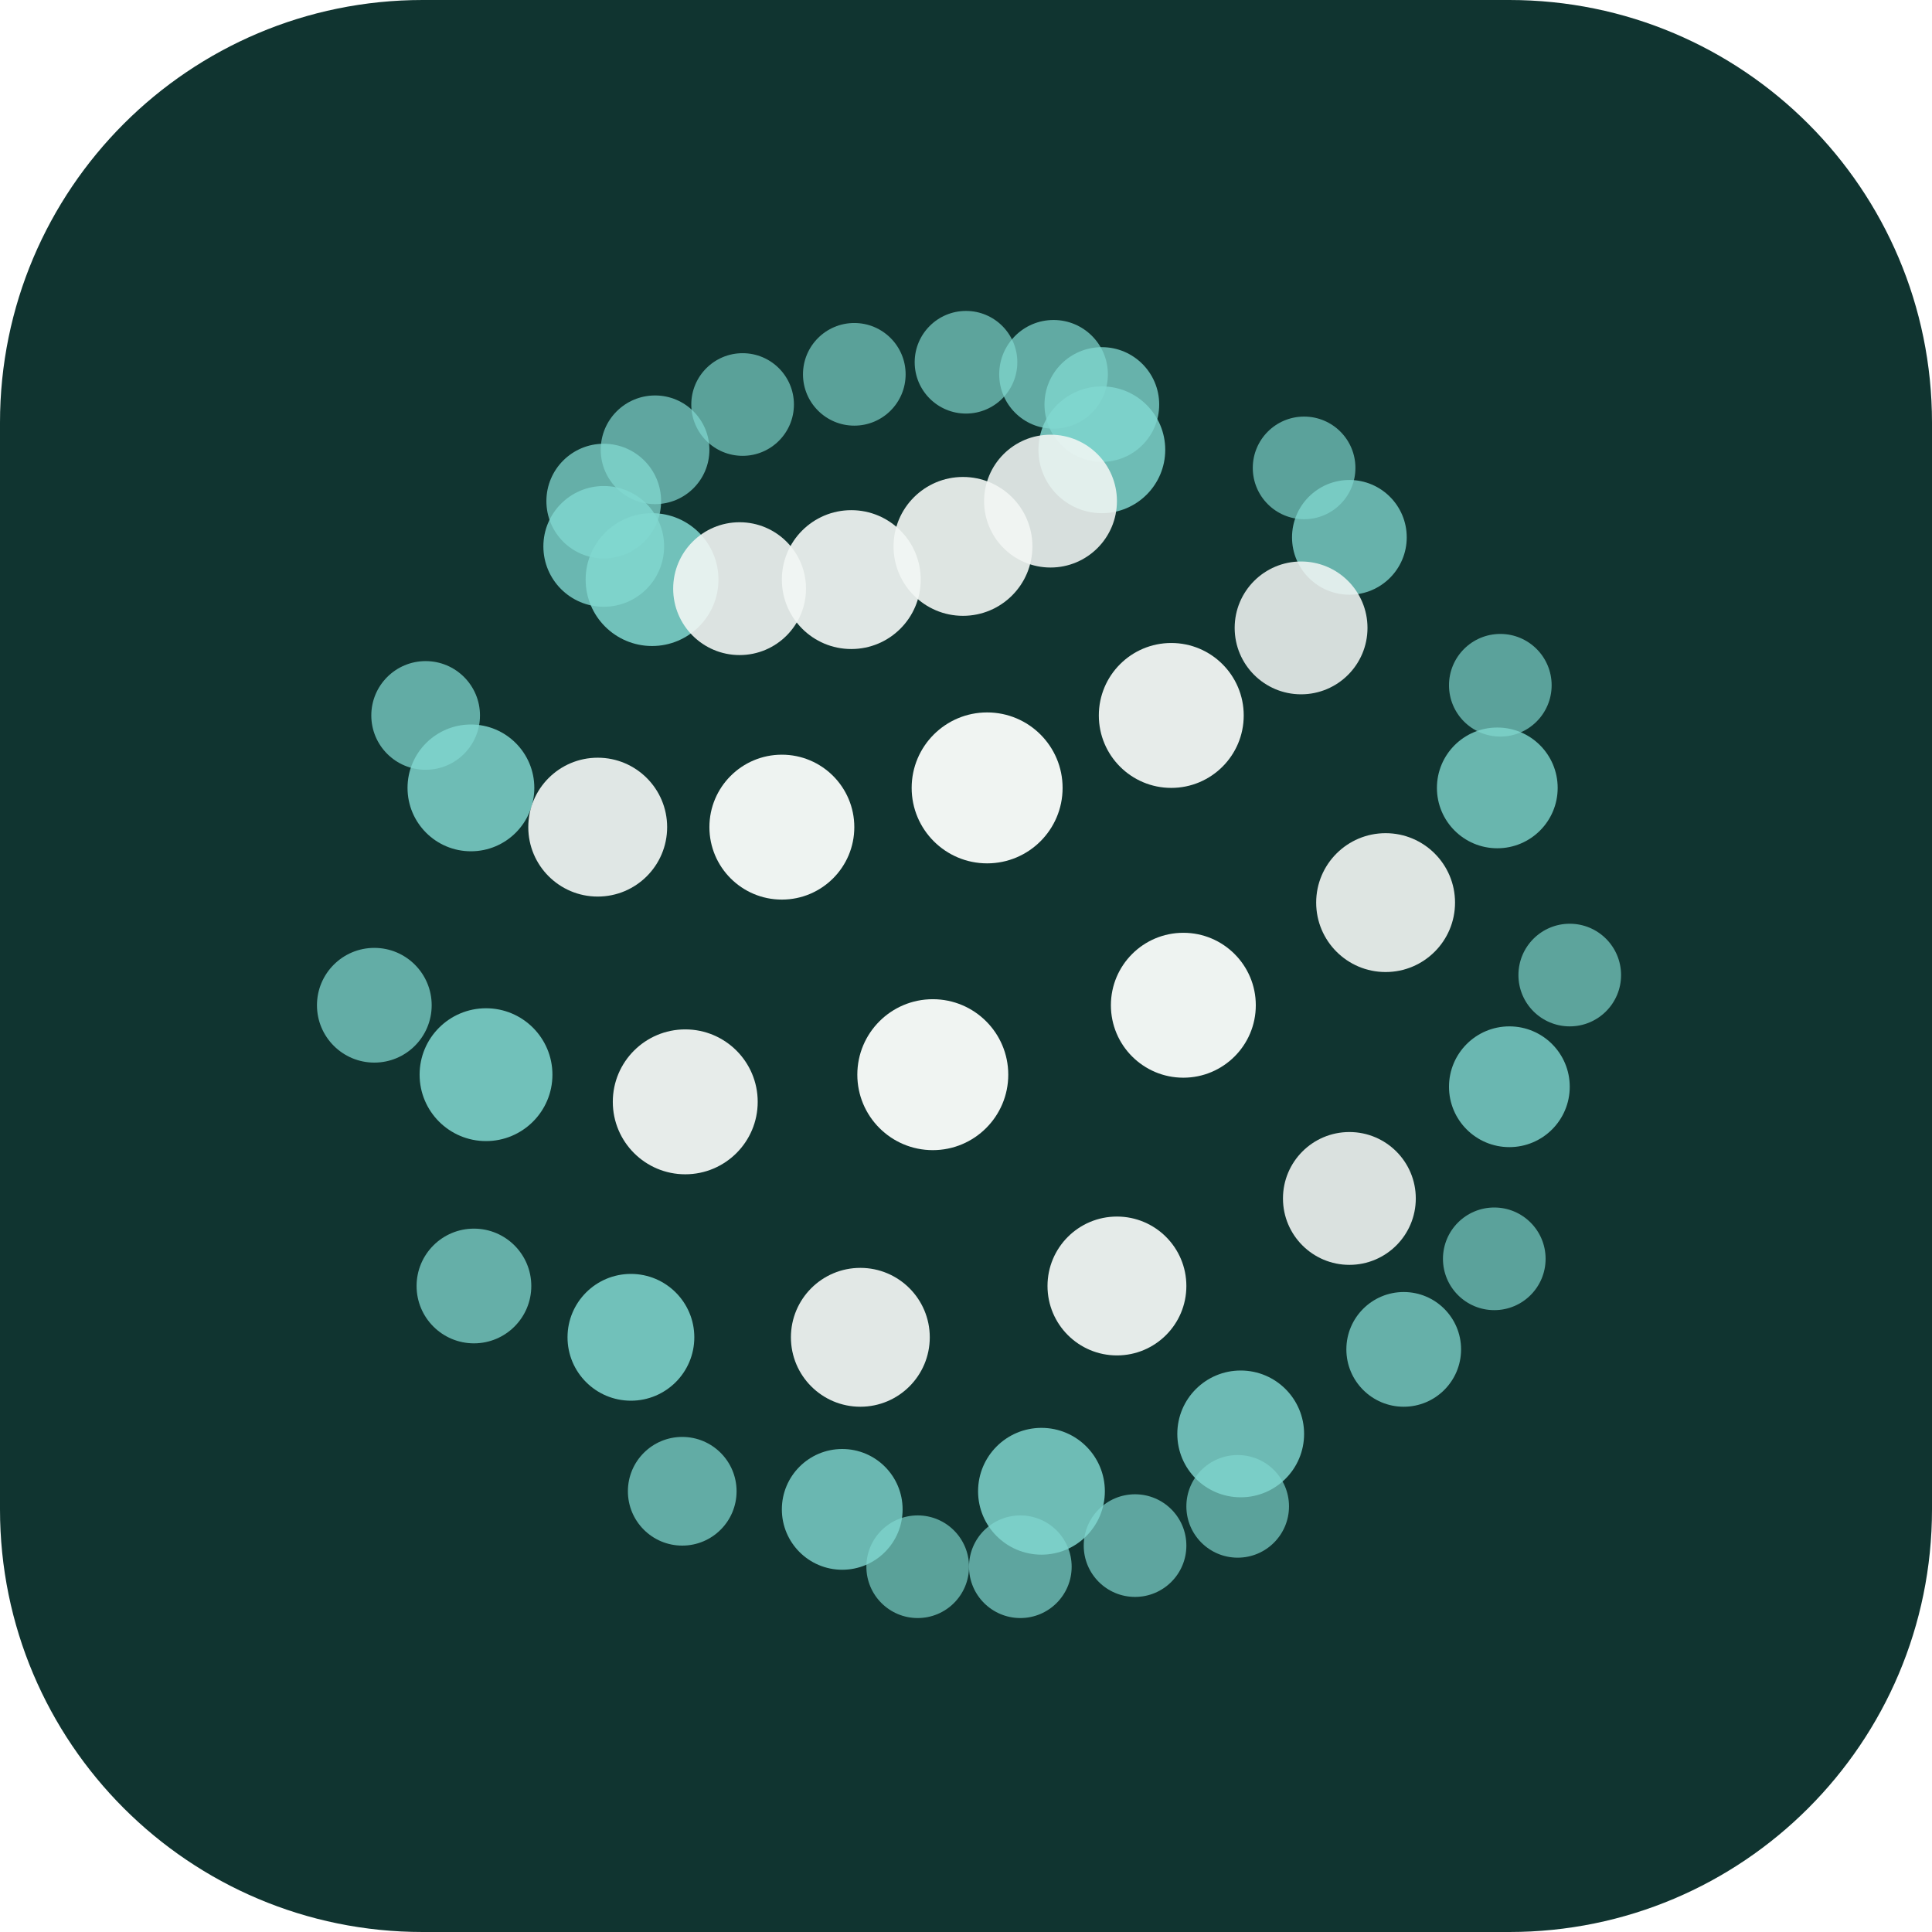
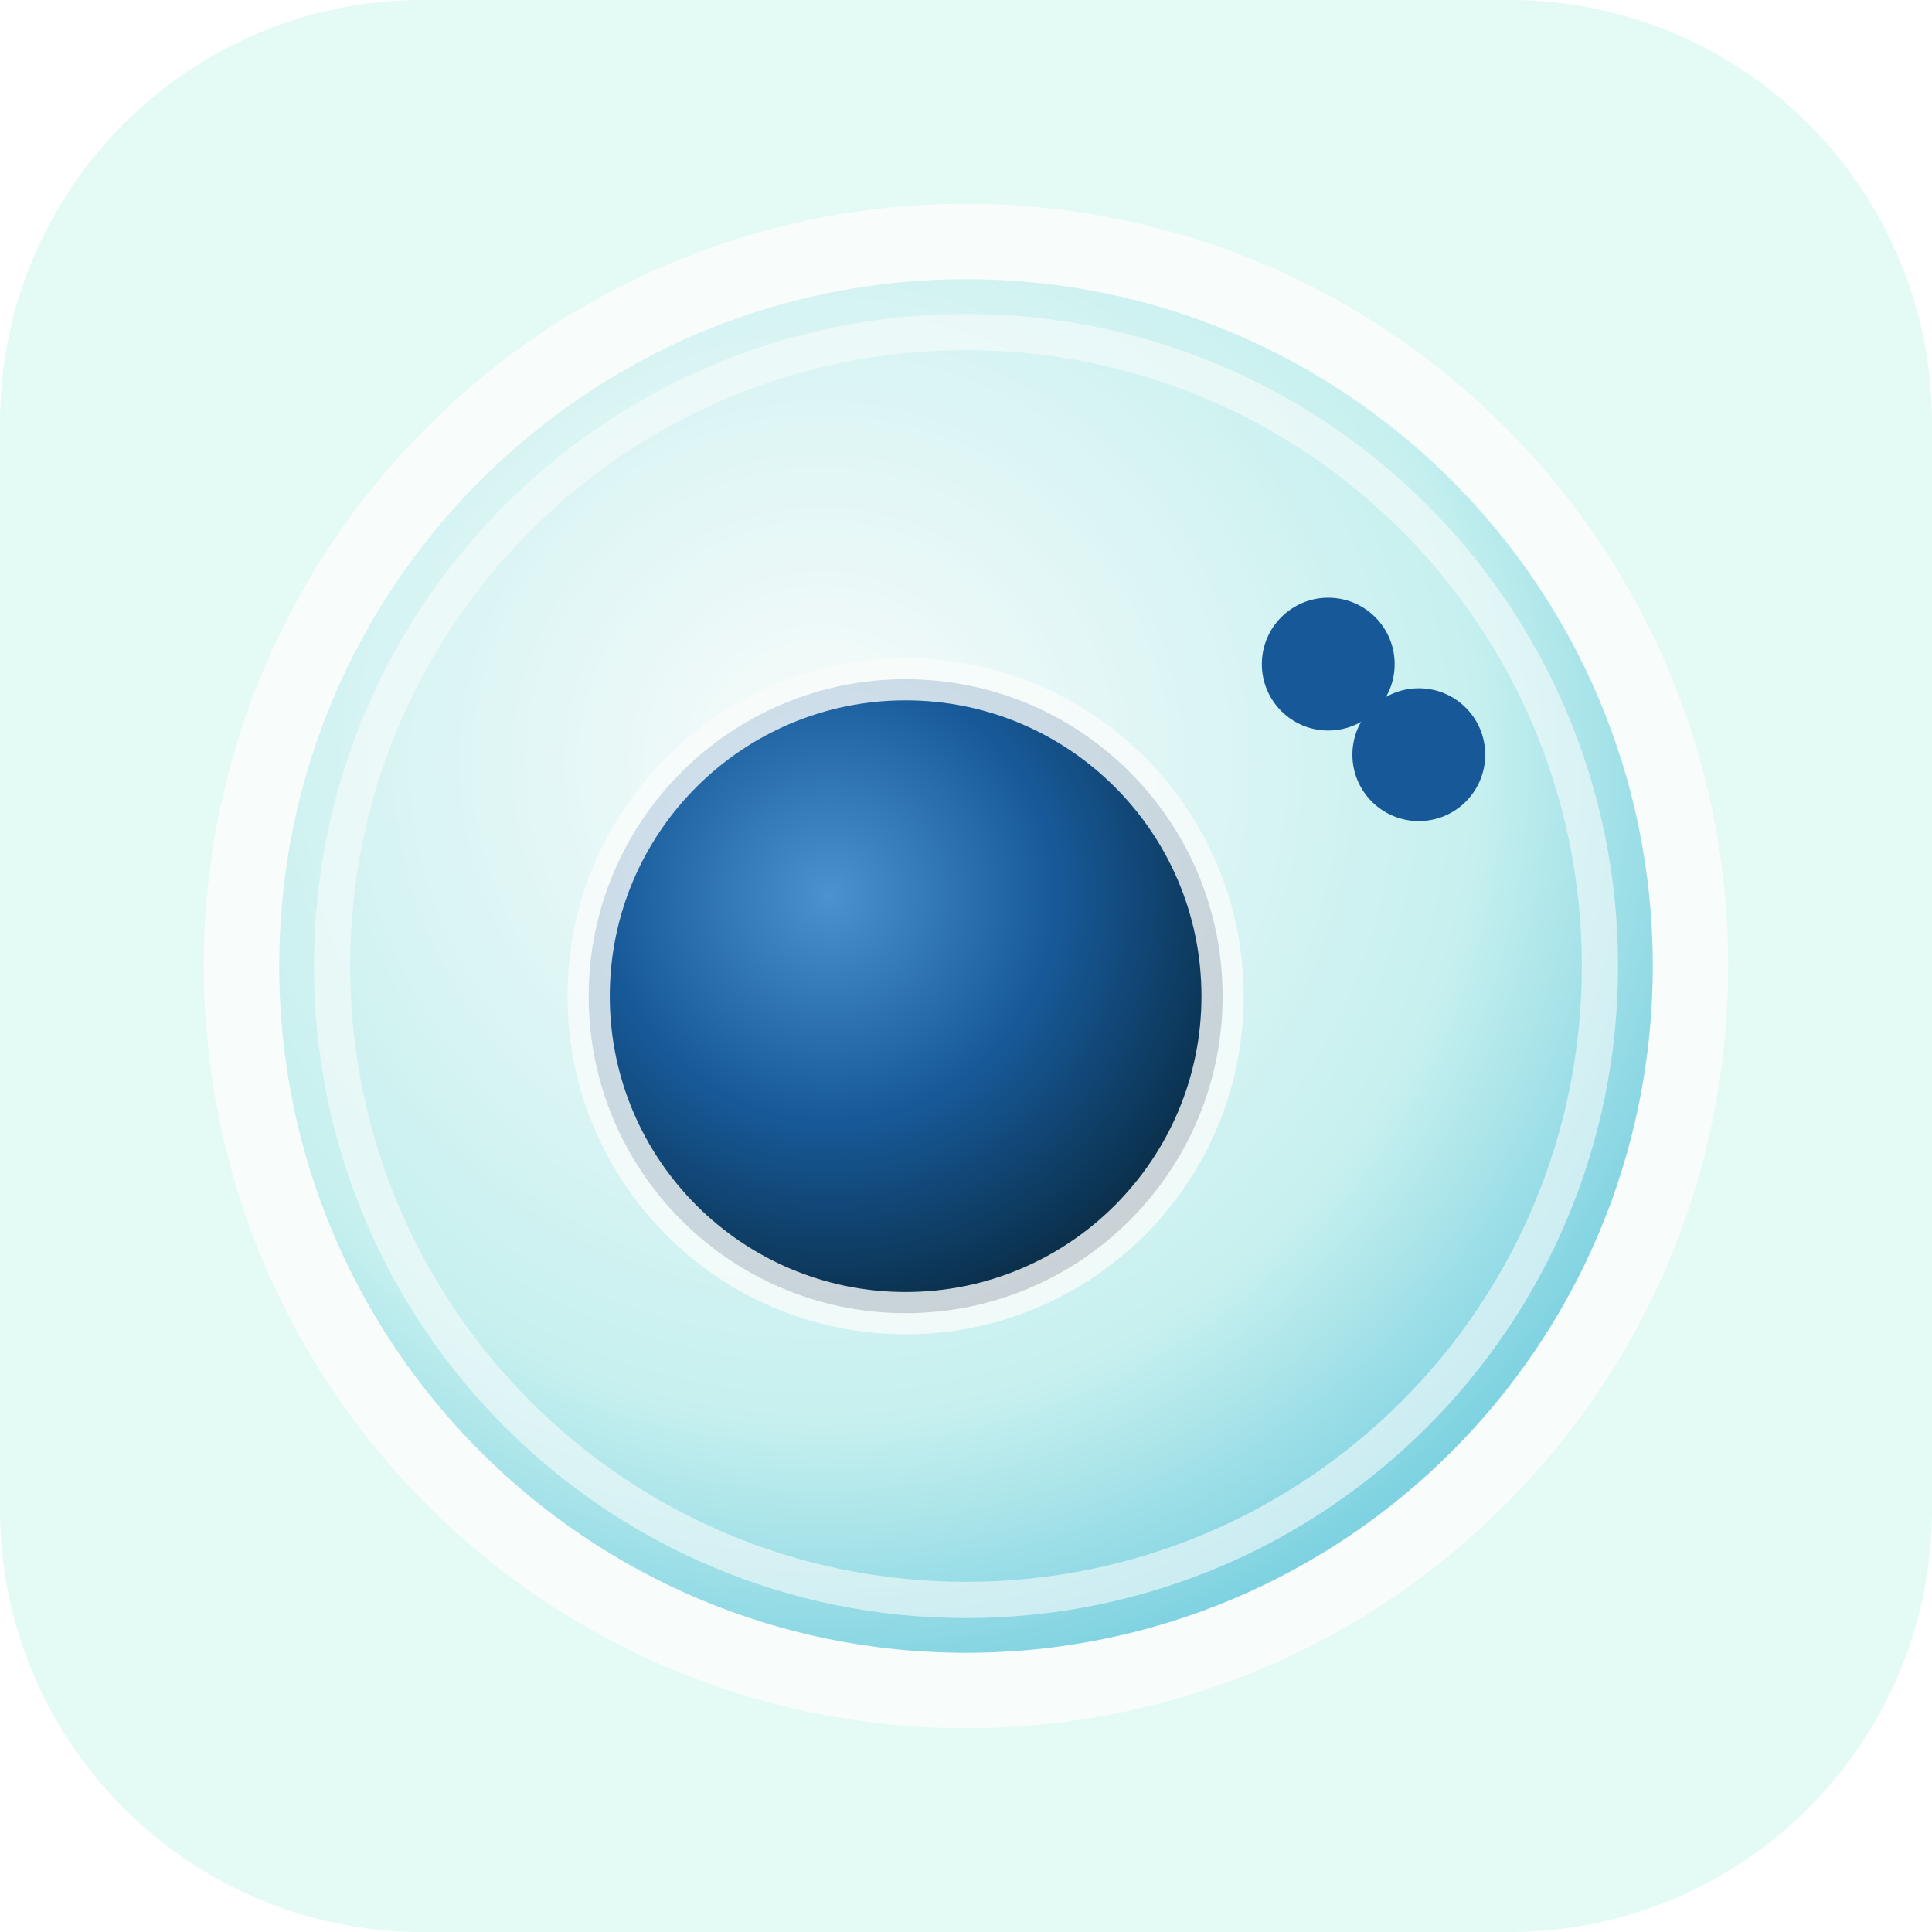
<svg xmlns="http://www.w3.org/2000/svg" width="64" height="64" viewBox="0 0 64 64">
-   <rect width="64" height="64" rx="14" fill="#103430" />
-   <circle cx="30.4" cy="51.9" r="1.7" fill="#81D8D0" fill-opacity="0.66" />
-   <circle cx="28.3" cy="12.4" r="1.7" fill="#81D8D0" fill-opacity="0.66" />
-   <circle cx="24.6" cy="13.4" r="1.7" fill="#81D8D0" fill-opacity="0.66" />
-   <circle cx="49.7" cy="22.7" r="1.7" fill="#81D8D0" fill-opacity="0.67" />
-   <circle cx="43.2" cy="15.5" r="1.7" fill="#81D8D0" fill-opacity="0.67" />
-   <circle cx="49.5" cy="41.7" r="1.7" fill="#81D8D0" fill-opacity="0.67" />
-   <circle cx="41.0" cy="49.9" r="1.7" fill="#81D8D0" fill-opacity="0.67" />
-   <circle cx="32.0" cy="12.0" r="1.7" fill="#81D8D0" fill-opacity="0.68" />
-   <circle cx="52.0" cy="32.3" r="1.7" fill="#81D8D0" fill-opacity="0.68" />
-   <circle cx="33.8" cy="51.9" r="1.7" fill="#81D8D0" fill-opacity="0.69" />
-   <circle cx="37.6" cy="51.2" r="1.7" fill="#81D8D0" fill-opacity="0.69" />
-   <circle cx="21.7" cy="14.9" r="1.8" fill="#81D8D0" fill-opacity="0.70" />
-   <circle cx="34.9" cy="12.4" r="1.8" fill="#81D8D0" fill-opacity="0.72" />
-   <circle cx="22.6" cy="49.4" r="1.8" fill="#81D8D0" fill-opacity="0.73" />
-   <circle cx="14.1" cy="23.7" r="1.8" fill="#81D8D0" fill-opacity="0.73" />
-   <circle cx="12.4" cy="33.3" r="1.9" fill="#81D8D0" fill-opacity="0.74" />
-   <circle cx="20.0" cy="16.6" r="1.9" fill="#81D8D0" fill-opacity="0.75" />
-   <circle cx="15.7" cy="42.6" r="1.9" fill="#81D8D0" fill-opacity="0.75" />
-   <circle cx="46.5" cy="44.7" r="1.9" fill="#81D8D0" fill-opacity="0.76" />
-   <circle cx="36.5" cy="13.4" r="1.9" fill="#81D8D0" fill-opacity="0.77" />
-   <circle cx="44.7" cy="17.8" r="1.9" fill="#81D8D0" fill-opacity="0.77" />
-   <circle cx="49.6" cy="26.1" r="2.0" fill="#81D8D0" fill-opacity="0.79" />
-   <circle cx="27.9" cy="50.0" r="2.0" fill="#81D8D0" fill-opacity="0.80" />
-   <circle cx="50.0" cy="36.0" r="2.0" fill="#81D8D0" fill-opacity="0.80" />
-   <circle cx="20.0" cy="18.1" r="2.0" fill="#81D8D0" fill-opacity="0.80" />
-   <circle cx="41.1" cy="47.5" r="2.1" fill="#81D8D0" fill-opacity="0.82" />
-   <circle cx="36.5" cy="14.9" r="2.1" fill="#81D8D0" fill-opacity="0.83" />
-   <circle cx="34.5" cy="49.4" r="2.1" fill="#81D8D0" fill-opacity="0.83" />
-   <circle cx="15.6" cy="26.1" r="2.1" fill="#81D8D0" fill-opacity="0.83" />
-   <circle cx="20.9" cy="44.3" r="2.1" fill="#81D8D0" fill-opacity="0.86" />
-   <circle cx="21.6" cy="19.2" r="2.2" fill="#81D8D0" fill-opacity="0.86" />
-   <circle cx="16.1" cy="35.6" r="2.2" fill="#81D8D0" fill-opacity="0.86" />
-   <circle cx="43.1" cy="20.8" r="2.2" fill="#F2F6F4" fill-opacity="0.87" />
-   <circle cx="34.8" cy="16.6" r="2.2" fill="#F2F6F4" fill-opacity="0.88" />
-   <circle cx="44.7" cy="39.7" r="2.2" fill="#F2F6F4" fill-opacity="0.89" />
-   <circle cx="24.5" cy="19.5" r="2.2" fill="#F2F6F4" fill-opacity="0.90" />
-   <circle cx="45.9" cy="29.9" r="2.3" fill="#F2F6F4" fill-opacity="0.91" />
-   <circle cx="31.9" cy="18.1" r="2.3" fill="#F2F6F4" fill-opacity="0.91" />
-   <circle cx="28.2" cy="19.2" r="2.3" fill="#F2F6F4" fill-opacity="0.92" />
-   <circle cx="19.8" cy="27.4" r="2.3" fill="#F2F6F4" fill-opacity="0.92" />
-   <circle cx="28.5" cy="44.3" r="2.3" fill="#F2F6F4" fill-opacity="0.93" />
-   <circle cx="37.0" cy="42.6" r="2.3" fill="#F2F6F4" fill-opacity="0.94" />
-   <circle cx="38.8" cy="23.7" r="2.4" fill="#F2F6F4" fill-opacity="0.95" />
-   <circle cx="22.7" cy="36.5" r="2.4" fill="#F2F6F4" fill-opacity="0.95" />
-   <circle cx="25.9" cy="27.4" r="2.4" fill="#F2F6F4" fill-opacity="0.98" />
-   <circle cx="39.2" cy="33.3" r="2.4" fill="#F2F6F4" fill-opacity="0.98" />
-   <circle cx="32.7" cy="26.1" r="2.5" fill="#F2F6F4" fill-opacity="0.99" />
-   <circle cx="30.9" cy="35.6" r="2.5" fill="#F2F6F4" fill-opacity="0.99" />
+   <defs>
+     <radialGradient id="c" cx="40%" cy="36%" r="70%">
+       <stop offset="0" stop-color="#f8fcfb" />
+       <stop offset=".65" stop-color="#c6f0ef" />
+       <stop offset="1" stop-color="#69c9dd" />
+     </radialGradient>
+     <radialGradient id="n" cx="38%" cy="34%" r="72%">
+       <stop offset="0" stop-color="#4a92d0" />
+       <stop offset=".5" stop-color="#175998" />
+       <stop offset="1" stop-color="#08283d" />
+     </radialGradient>
+   </defs>
+   <rect width="64" height="64" rx="14" fill="#e3faf5" />
+   <circle cx="32" cy="32" r="24" fill="url(#c)" />
+   <circle cx="32" cy="32" r="24" fill="none" stroke="#f8fcfb" stroke-width="2.5" />
+   <circle cx="32" cy="32" r="21" fill="none" stroke="#f8fcfb" stroke-opacity=".6" stroke-width="1.2" />
+   <circle cx="30" cy="33" r="10.5" fill="url(#n)" />
+   <circle cx="30" cy="33" r="10.5" fill="none" stroke="#f8fcfb" stroke-opacity=".8" stroke-width="1.4" />
+   <circle cx="44" cy="22" r="2.2" fill="#175998" />
+   <circle cx="47" cy="25" r="2.2" fill="#175998" />
</svg>
